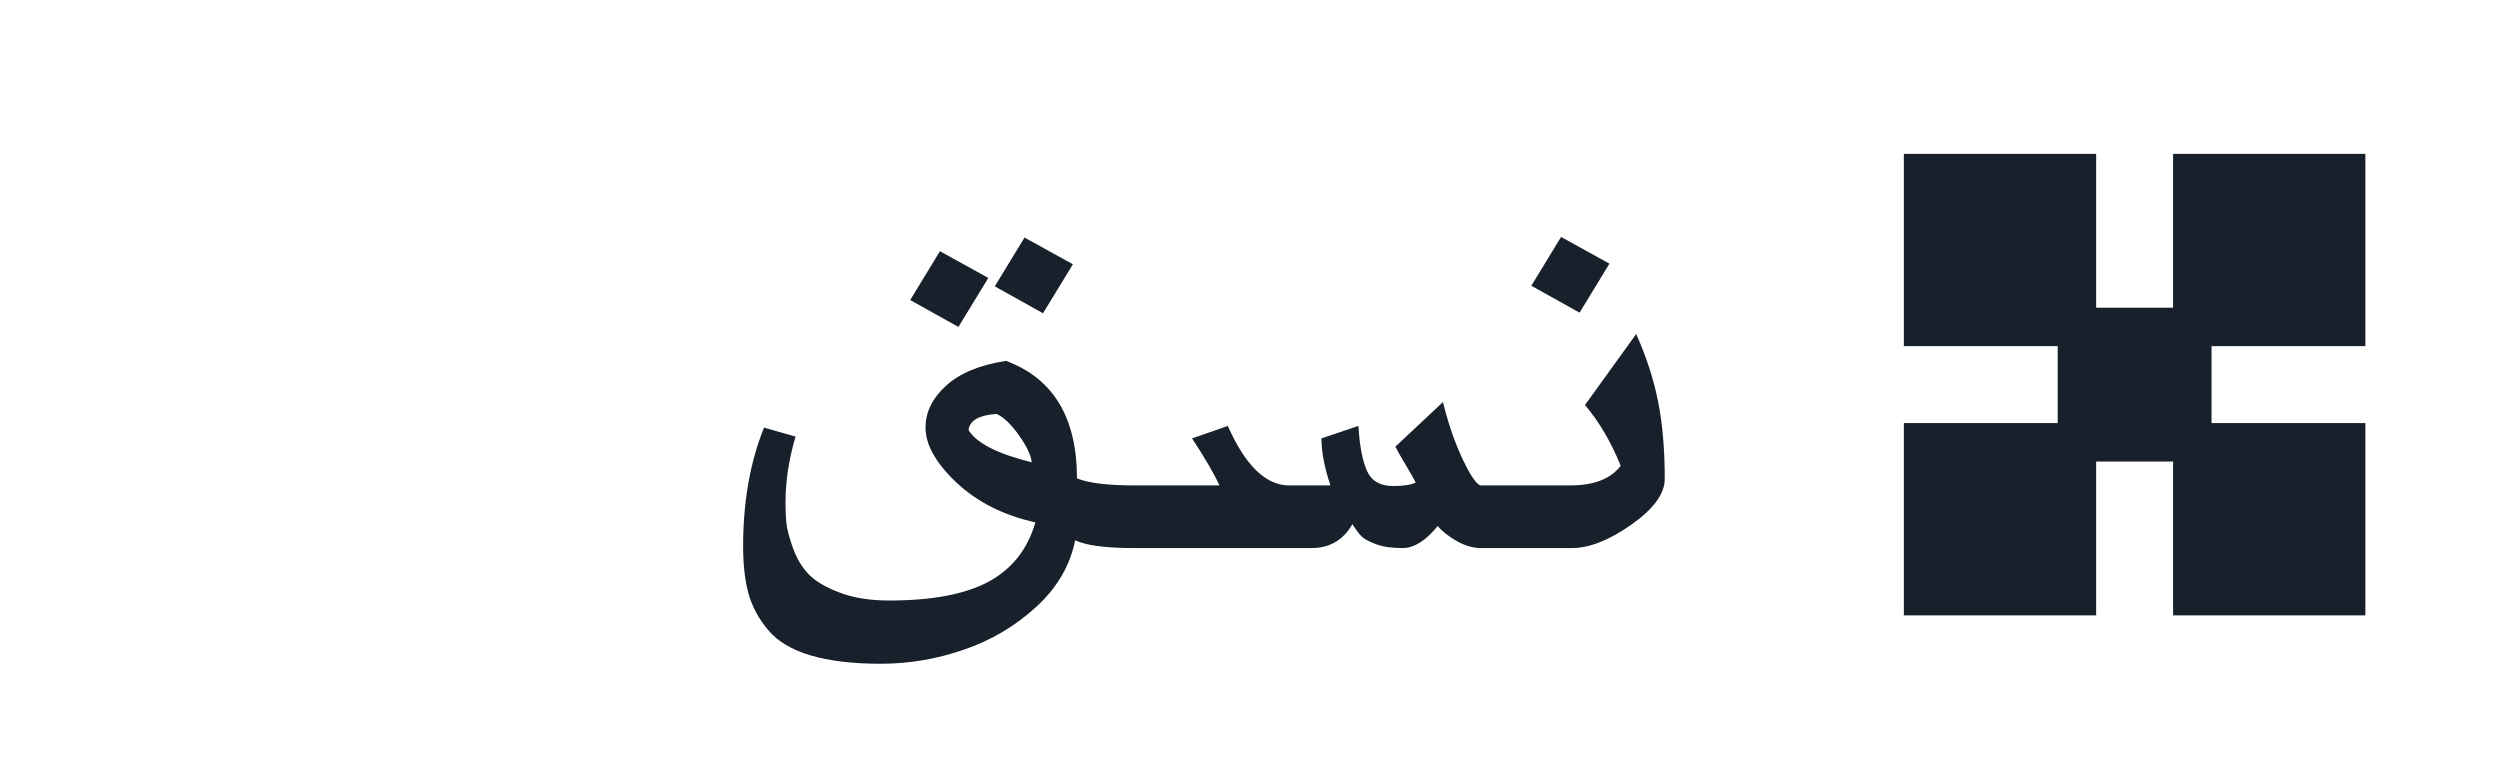
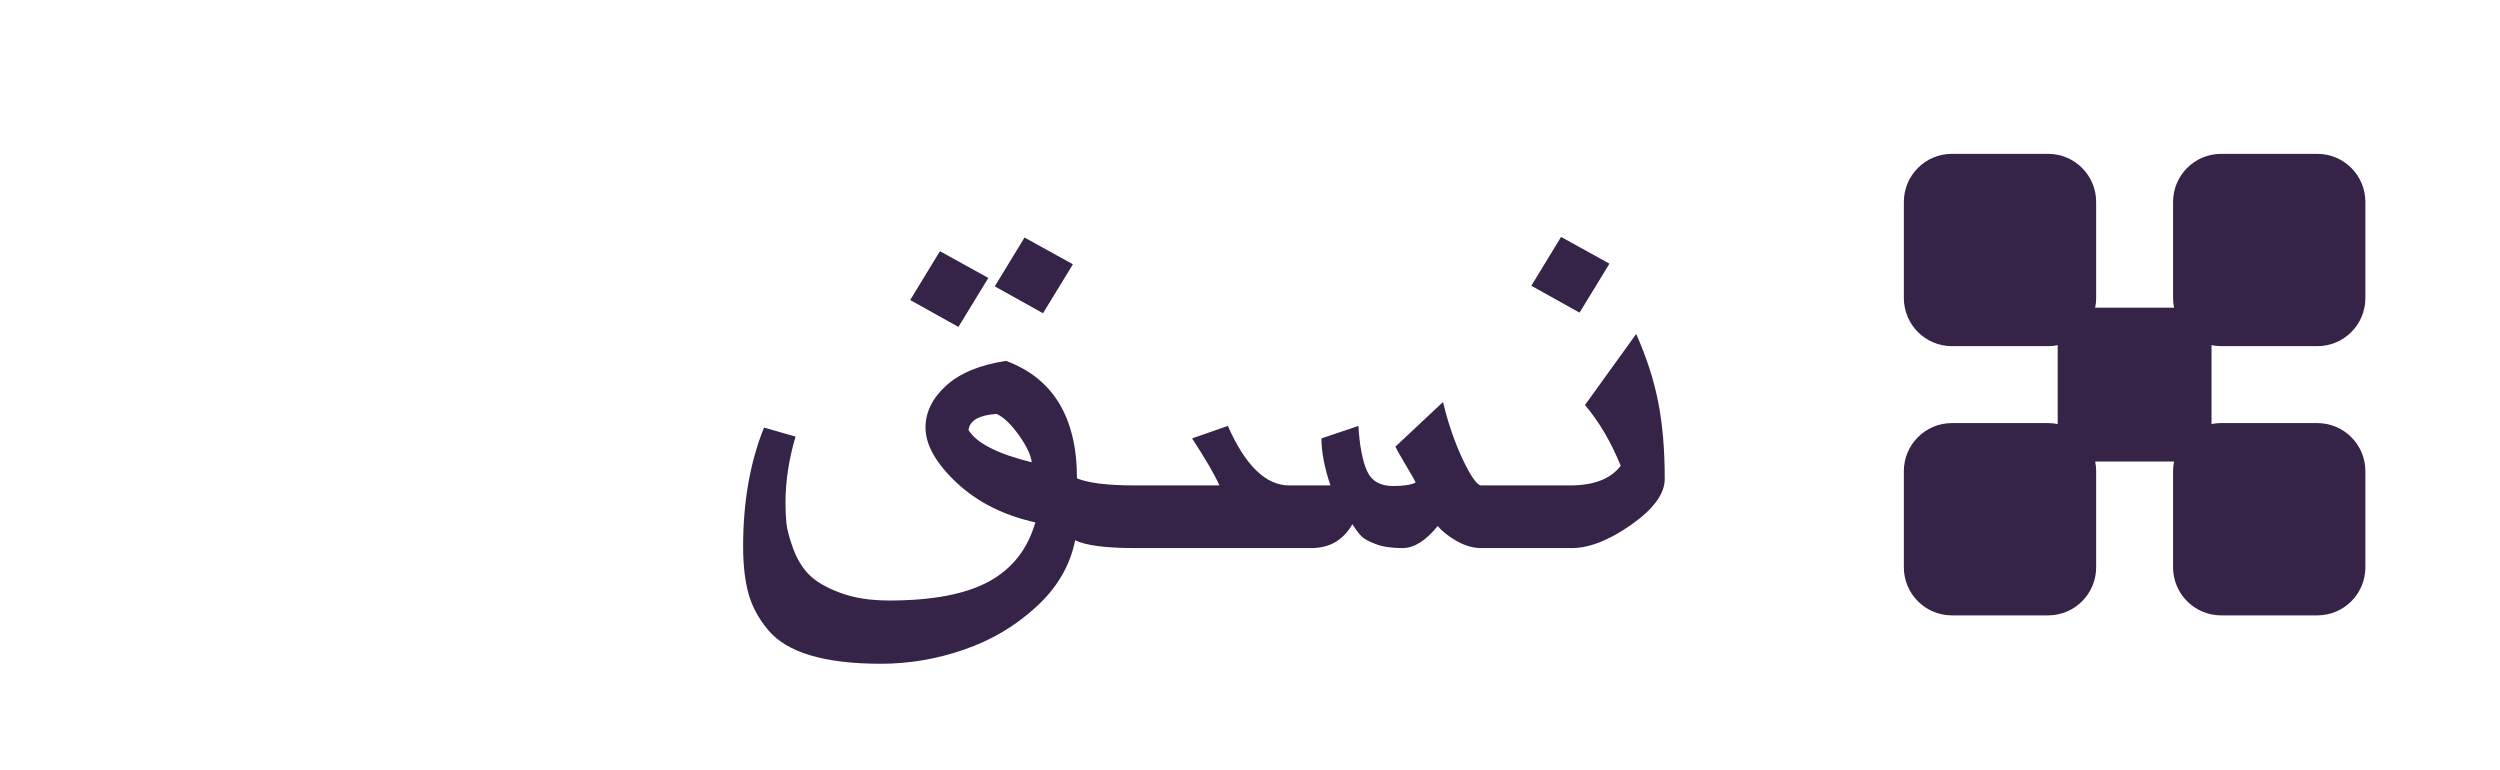
<svg xmlns="http://www.w3.org/2000/svg" viewBox="0 0 260 80">
-   <g transform="translate(190 8)" fill="#18202B">
-     <path d="M8 8h20v20H8zM36 8h20v20H36zM8 36h20v20H8zM36 36h20v20H36z" />
-     <path d="M24 24h16v16H24z" />
+   <g transform="translate(190 8)" fill="#352348">
+     <rect x="8" y="8" width="20" height="20" rx="5" />
+     <rect x="36" y="8" width="20" height="20" rx="5" />
+     <rect x="8" y="36" width="20" height="20" rx="5" />
+     <rect x="36" y="36" width="20" height="20" rx="5" />
+     <rect x="24" y="24" width="16" height="16" rx="4" />
  </g>
-   <text x="175" y="57" text-anchor="end" font-family="Almarai,serif" font-size="62" font-weight="700" fill="#18202B">نسق</text>
+   <text x="175" y="57" text-anchor="end" font-family="Almarai,serif" font-size="62" font-weight="700" fill="#352348">نسق</text>
</svg>
